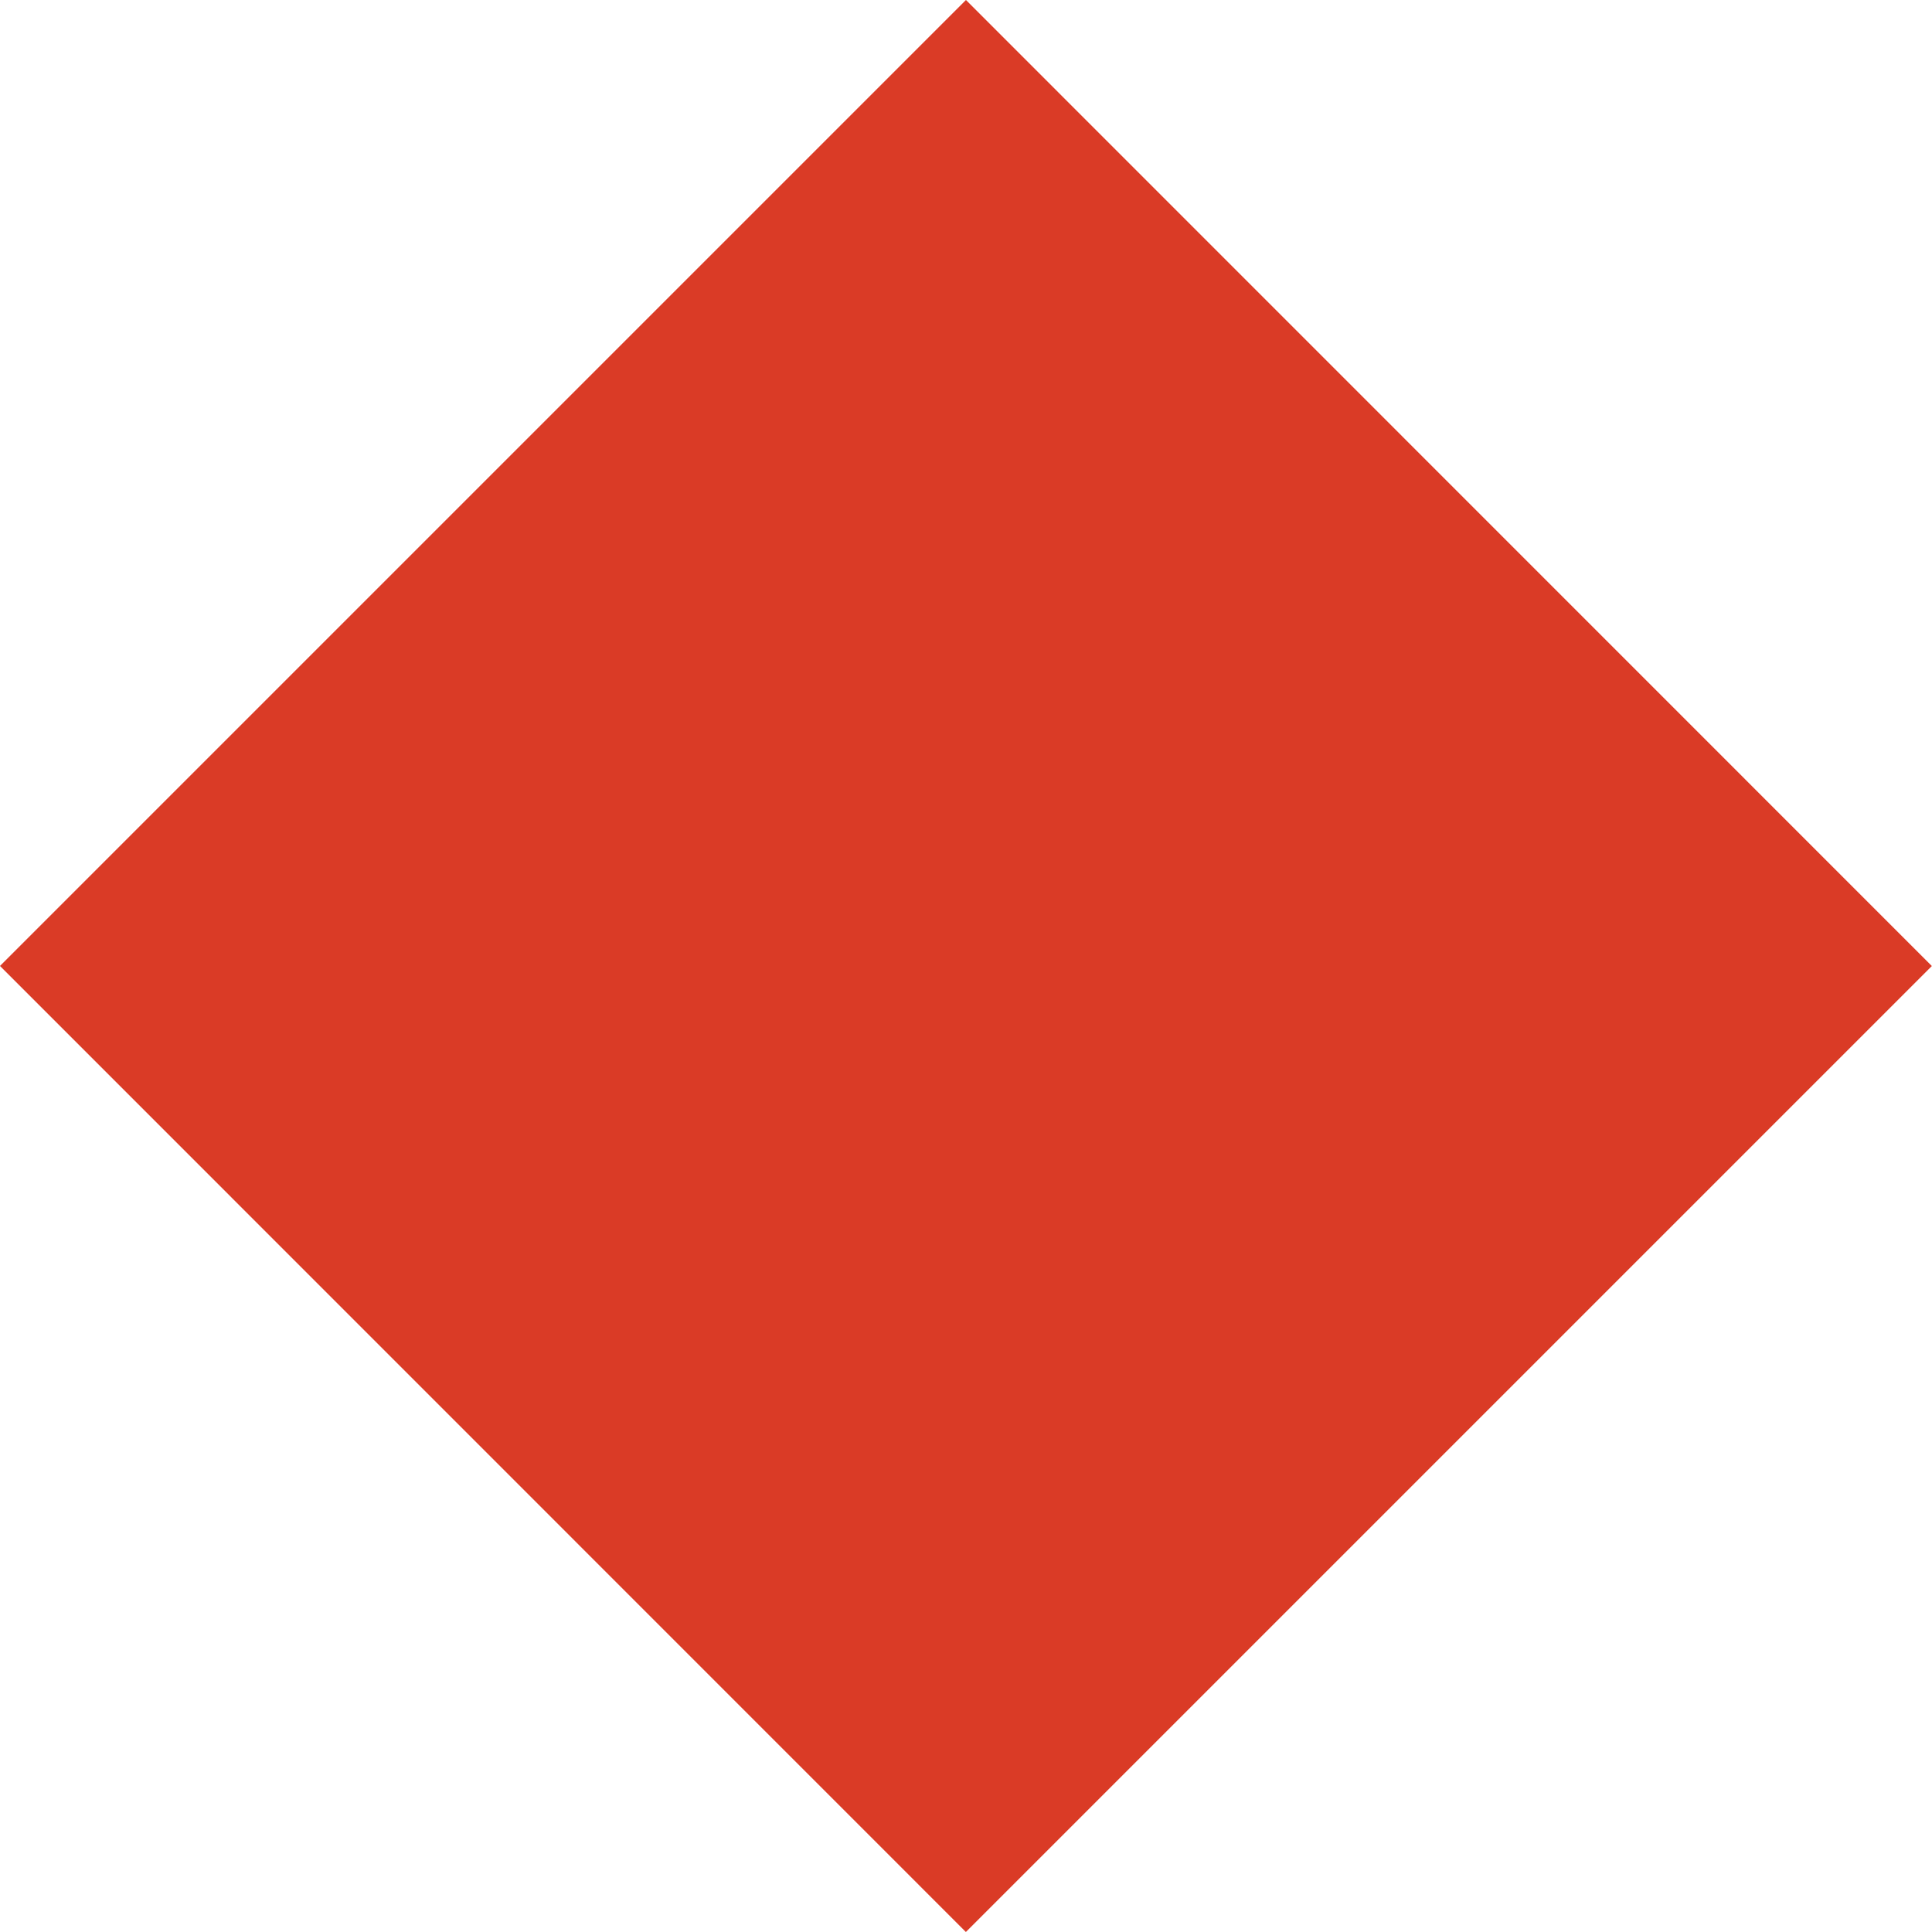
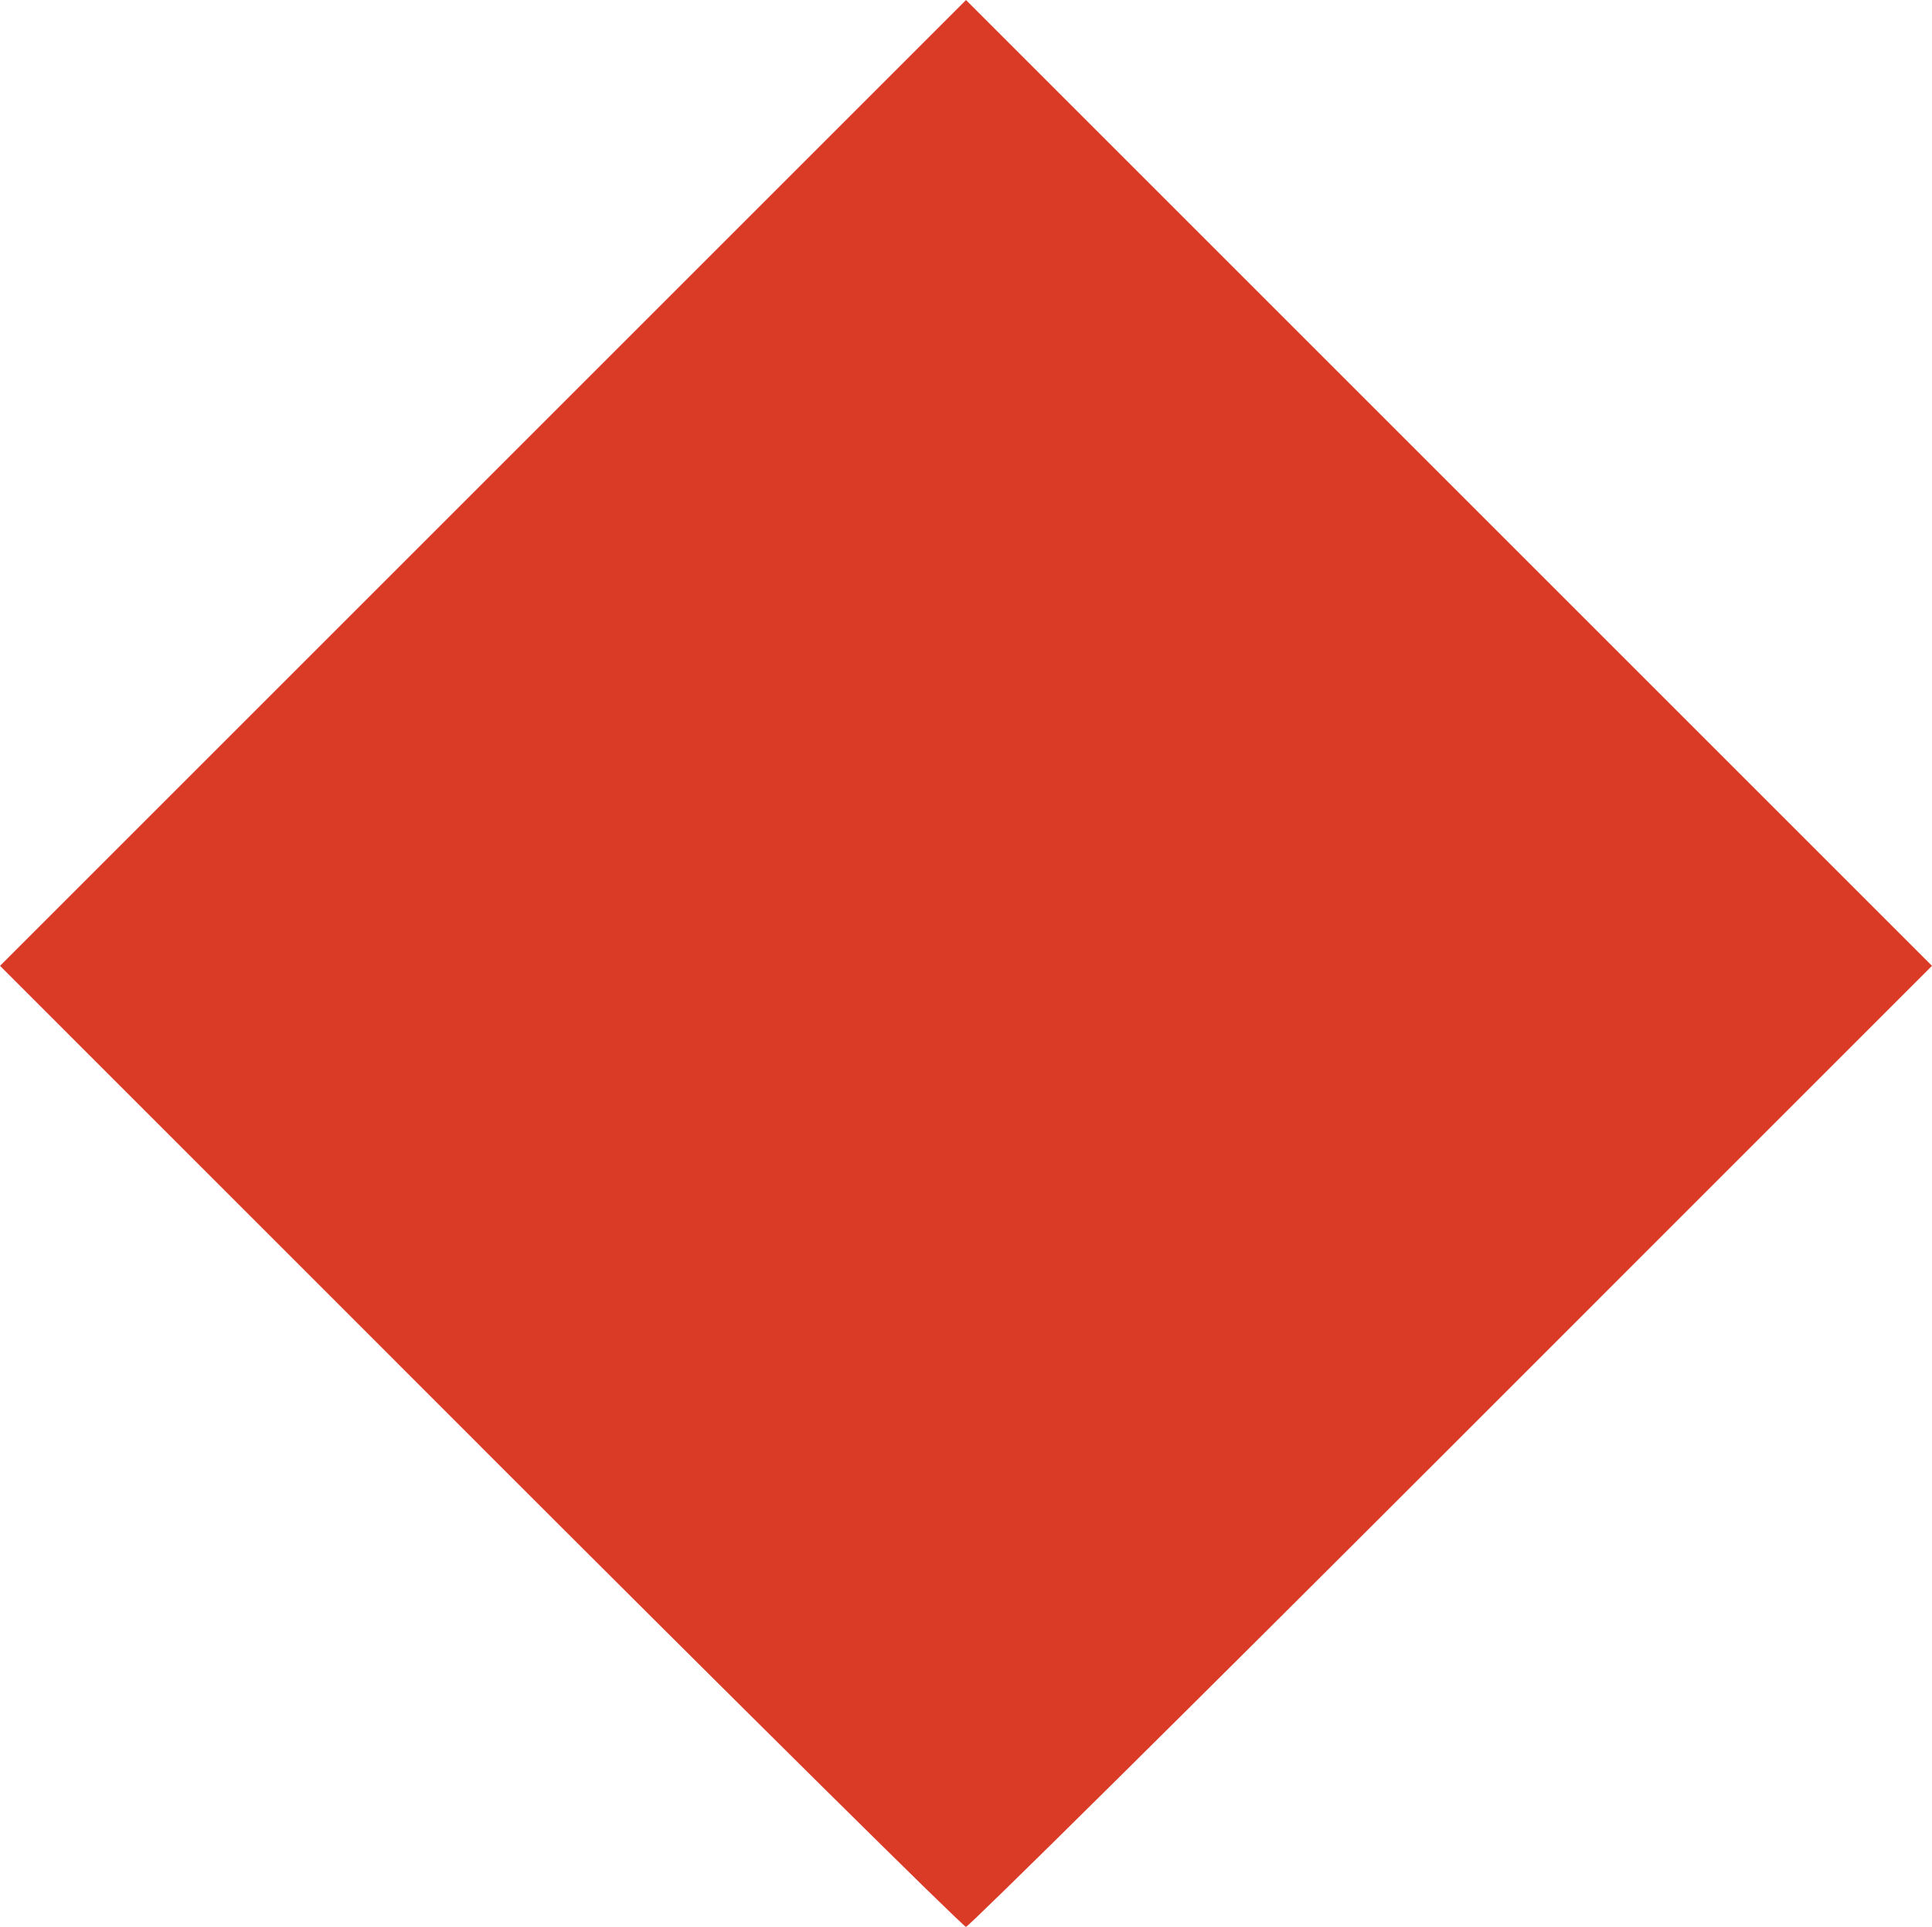
- <svg xmlns="http://www.w3.org/2000/svg" width="52.914mm" height="52.918mm" viewBox="0 0 52.914 52.918" version="1.1" id="svg5" xml:space="preserve">
+ <svg xmlns="http://www.w3.org/2000/svg" width="52.649mm" height="52.519mm" viewBox="0 0 52.649 52.519" version="1.1" id="svg5" xml:space="preserve">
  <defs id="defs2" />
-   <g id="layer1" transform="translate(-35.20824,-40.24016)">
-     <path style="fill:#da3b26;fill-opacity:1;stroke-width:0.265" d="m 48.436,79.928 -13.228,-13.23 13.229,-13.229 13.229,-13.229 13.228,13.23 13.228,13.23 -13.229,13.229 -13.229,13.229 z" id="path302-6-4" />
+   <g id="layer1" transform="translate(-69.31936,-41.69807)">
+     <path style="fill:#da3b26;fill-opacity:1;stroke-width:0.265" d="m 82.415,81.12 -13.095,-13.097 13.162,-13.162 13.162,-13.162 13.162,13.162 13.162,13.162 -13.095,13.097 c -7.202,7.203 -13.156,13.097 -13.23,13.097 -0.074,0 -6.027,-5.894 -13.23,-13.097 z" id="path248" />
  </g>
</svg>
